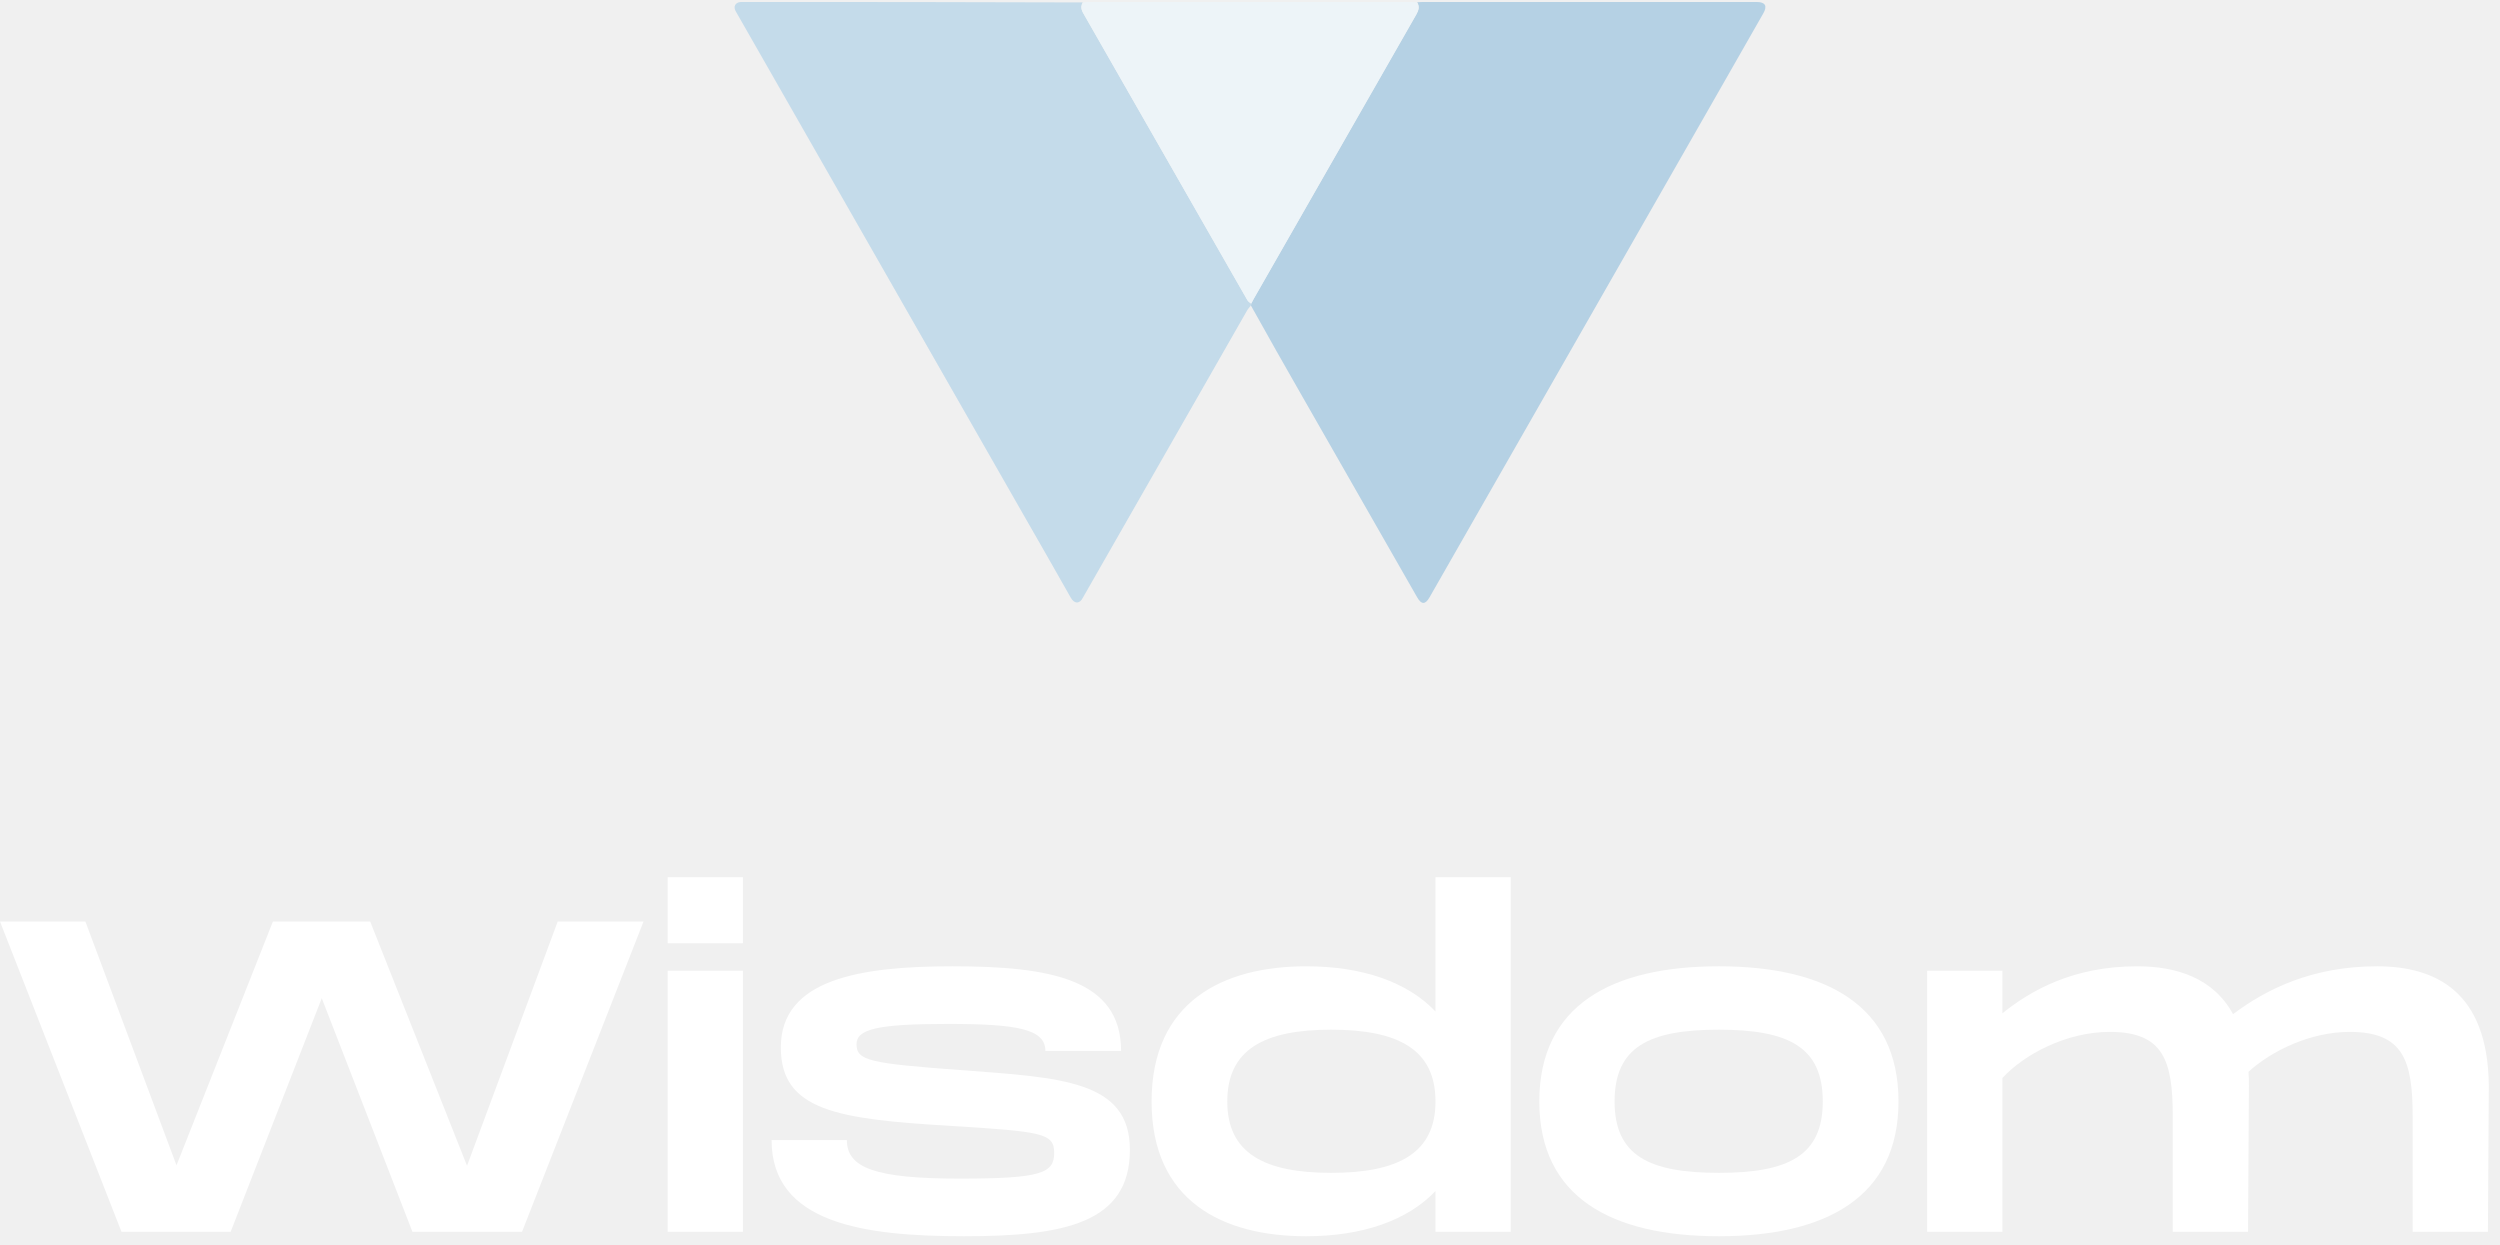
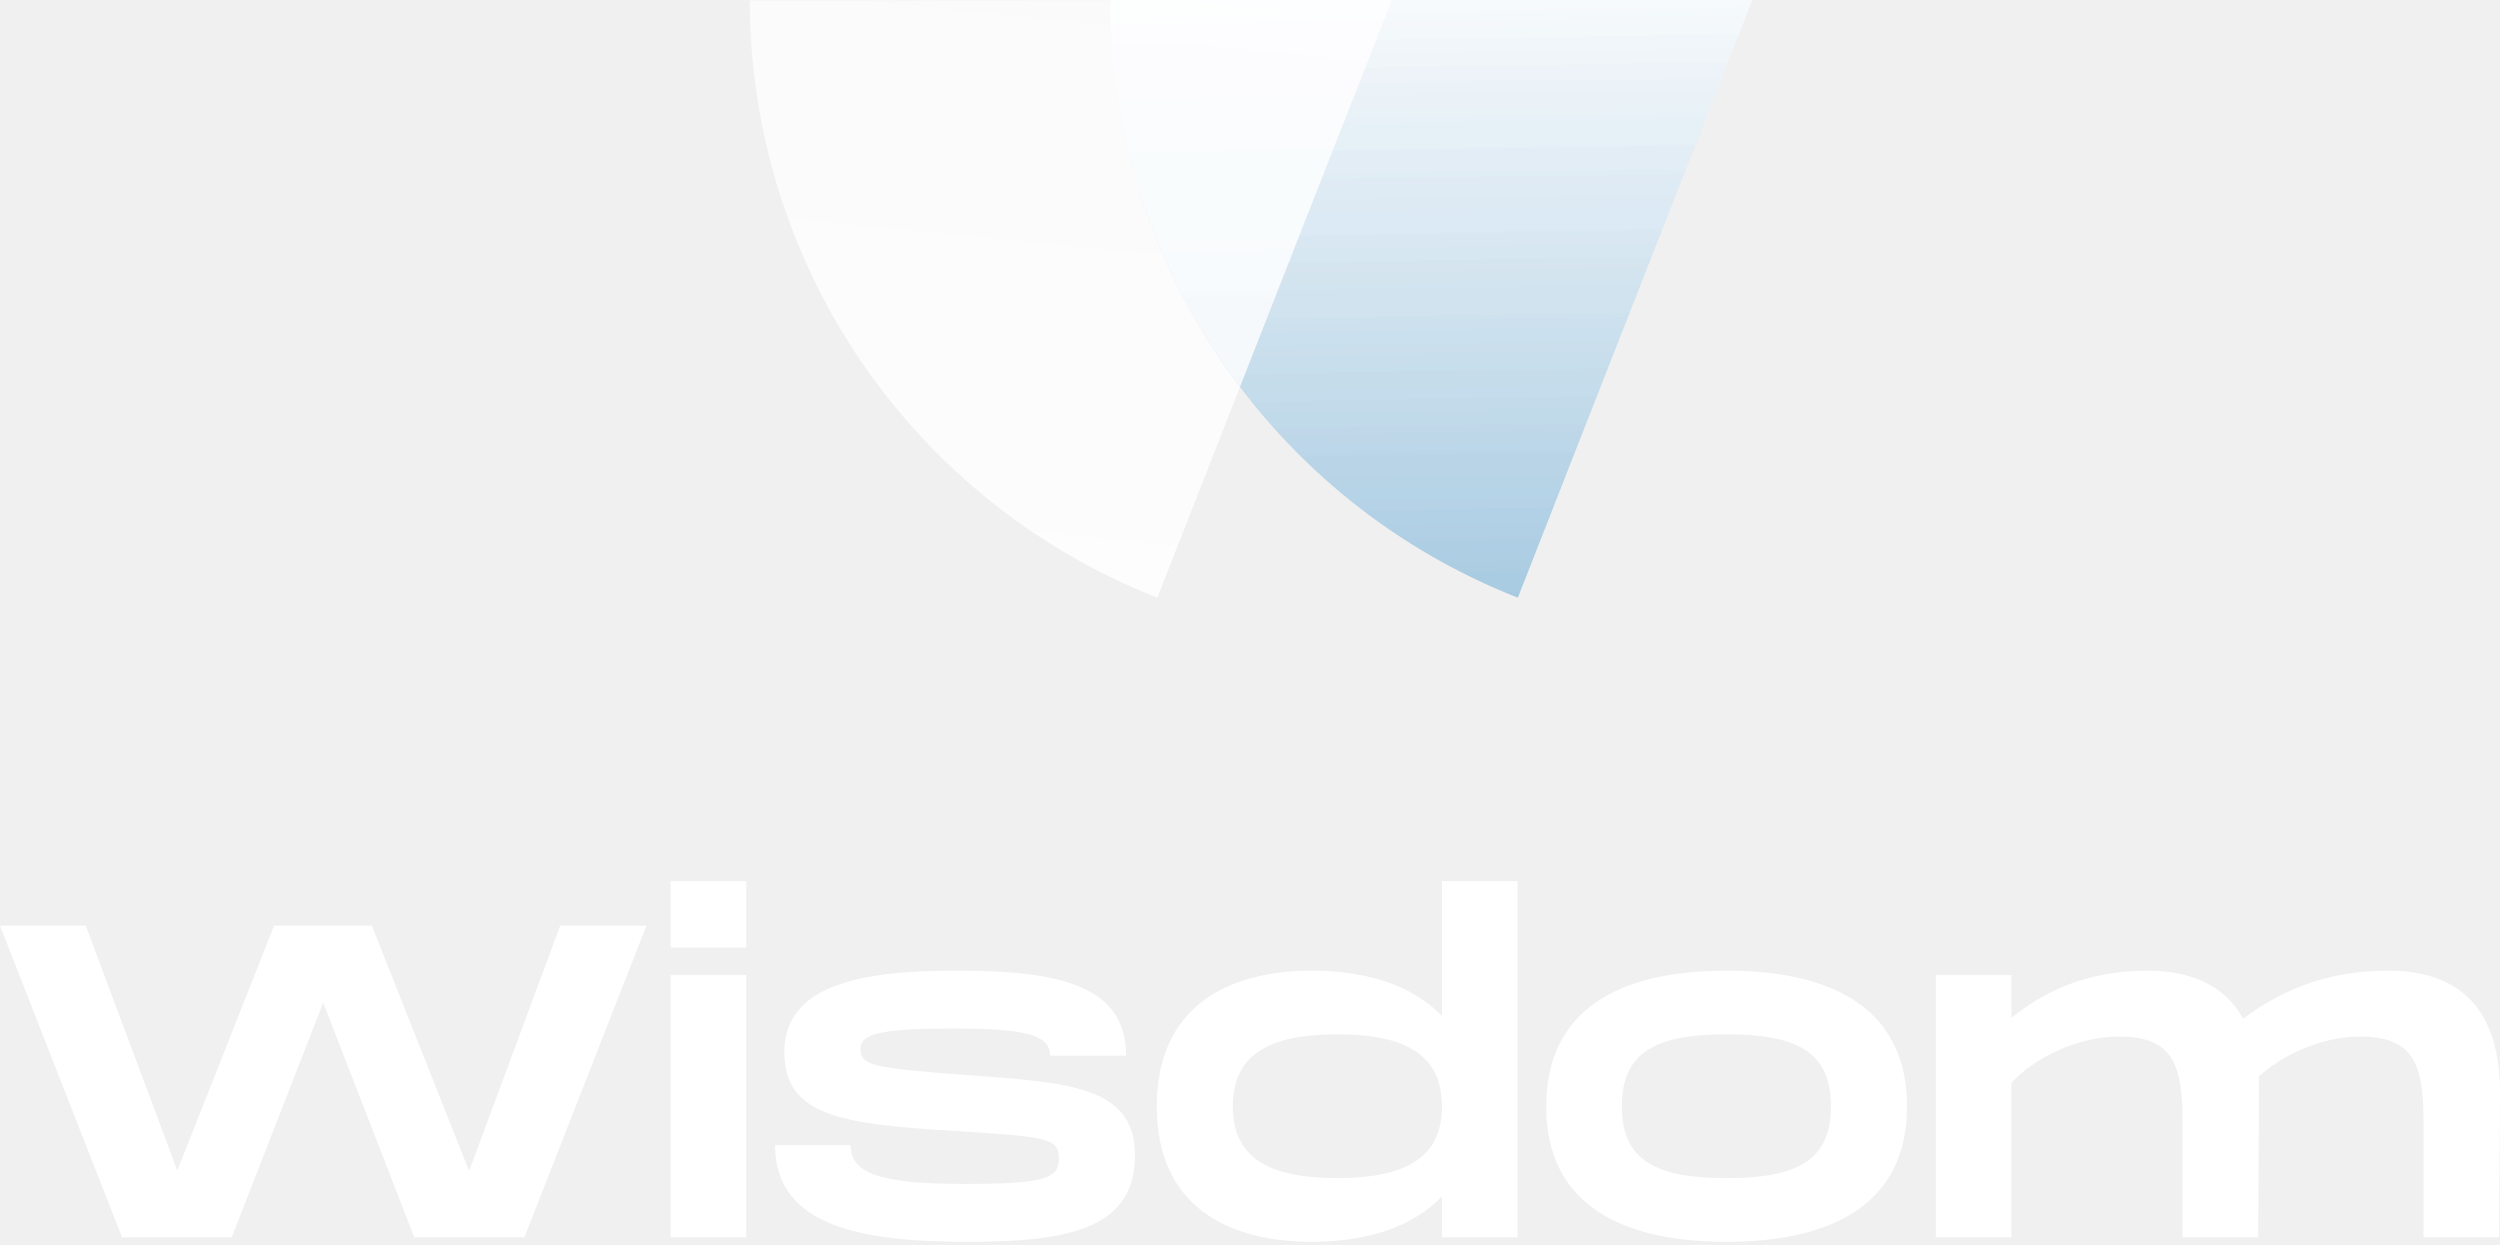
<svg xmlns="http://www.w3.org/2000/svg" width="211" height="105" viewBox="0 0 211 105" fill="none">
-   <path d="M119.614 0.188C119.764 0.181 119.915 0.167 120.065 0.167C129.424 0.166 138.783 0.166 148.141 0.166C148.183 0.166 148.224 0.166 148.265 0.166C148.989 0.171 149.183 0.498 148.825 1.126C147.328 3.75 145.83 6.373 144.331 8.996C136.48 22.73 128.628 36.464 120.777 50.197C120.737 50.269 120.697 50.341 120.656 50.412C120.287 51.045 119.969 51.044 119.603 50.405C116.365 44.743 113.126 39.081 109.89 33.418C108.452 30.903 107.019 28.384 105.584 25.798C105.587 25.699 105.591 25.67 105.605 25.614C105.68 25.467 105.743 25.345 105.811 25.226C110.383 17.223 114.954 9.219 119.535 1.221C119.738 0.867 119.829 0.551 119.614 0.188Z" fill="#B5D1E4" />
-   <path d="M105.595 25.641C105.591 25.67 105.588 25.699 105.578 25.773C105.472 25.934 105.35 26.039 105.275 26.171C100.678 34.203 96.086 42.239 91.493 50.274C91.465 50.321 91.436 50.368 91.412 50.417C91.139 50.977 90.686 51.001 90.367 50.434C89.047 48.086 87.7 45.752 86.363 43.414C78.274 29.262 70.186 15.111 62.098 0.959C61.867 0.555 62.058 0.199 62.523 0.168C62.564 0.165 62.606 0.167 62.647 0.167C72.213 0.168 81.778 0.169 91.373 0.205C91.116 0.655 91.361 0.999 91.557 1.343C92.633 3.228 93.711 5.111 94.788 6.995C98.285 13.111 101.781 19.227 105.283 25.34C105.352 25.46 105.49 25.541 105.595 25.641Z" fill="#C4DBEA" />
-   <path d="M105.606 25.614C105.49 25.541 105.352 25.46 105.283 25.34C101.781 19.227 98.285 13.111 94.788 6.995C93.711 5.111 92.633 3.228 91.558 1.343C91.361 0.999 91.116 0.655 91.411 0.213C91.558 0.179 91.695 0.167 91.832 0.167C100.944 0.166 110.056 0.166 119.167 0.167C119.291 0.167 119.415 0.173 119.576 0.182C119.829 0.551 119.738 0.867 119.536 1.221C114.954 9.219 110.384 17.223 105.811 25.226C105.743 25.345 105.681 25.467 105.606 25.614Z" fill="#EDF4F8" />
-   <path d="M47.07 77.777L39.417 98.39L31.244 77.777H23.033L14.897 98.353L7.207 77.777H0L10.254 103.965H19.467L27.157 84.249L34.81 103.965H44.06L54.314 77.777H47.07Z" fill="white" />
-   <path d="M56.351 74.036V79.61H62.704V74.036H56.351ZM56.351 81.93V103.965H62.704V81.93H56.351Z" fill="white" />
-   <path d="M65.122 96.221C65.122 103.254 72.924 104.339 81.357 104.339C89.79 104.339 95.363 103.254 95.363 97.044C95.363 91.17 89.53 90.946 80.986 90.31C73.444 89.748 72.292 89.524 72.292 88.14C72.292 86.868 74.001 86.419 80.02 86.419C85.927 86.419 88.23 86.868 88.23 88.701H94.62C94.62 82.64 88.638 81.555 80.391 81.555C72.59 81.555 65.902 82.64 65.902 88.402C65.902 93.714 70.621 94.462 80.243 95.023C87.933 95.51 88.973 95.622 88.973 97.305C88.973 99.026 87.858 99.475 80.986 99.475C73.89 99.475 71.475 98.578 71.475 96.221H65.122Z" fill="white" />
-   <path d="M121.156 74.036V85.371C118.778 82.865 114.952 81.555 110.233 81.555C103.212 81.555 97.194 84.548 97.194 92.966C97.194 101.383 103.212 104.339 110.233 104.339C114.952 104.339 118.778 103.029 121.156 100.523V103.965H127.508V74.036H121.156ZM112.351 98.989C106.667 98.989 103.583 97.305 103.583 92.966C103.583 88.589 106.667 86.905 112.351 86.905C118.035 86.905 121.156 88.589 121.156 92.966C121.156 97.305 118.035 98.989 112.351 98.989Z" fill="white" />
-   <path d="M145.075 104.339C154.103 104.339 160.233 101.047 160.233 92.966C160.233 84.848 154.103 81.555 145.075 81.555C136.011 81.555 129.918 84.848 129.918 92.966C129.918 101.047 136.011 104.339 145.075 104.339ZM145.075 98.989C139.168 98.989 136.271 97.53 136.271 92.966C136.271 88.364 139.168 86.905 145.075 86.905C150.945 86.905 153.843 88.364 153.843 92.966C153.843 97.53 150.945 98.989 145.075 98.989Z" fill="white" />
-   <path d="M200.619 81.555C195.195 81.555 191.294 83.463 188.471 85.596C186.799 82.528 183.678 81.555 180.372 81.555C174.948 81.555 171.381 83.613 169.004 85.521V81.93H162.651V103.965H169.004V90.983C170.824 89 174.391 87.092 178.068 87.092C182.601 87.092 183.381 89.524 183.381 94.2V103.965H189.734L189.808 91.619C189.808 91.207 189.808 90.833 189.771 90.459C191.703 88.701 194.972 87.092 198.316 87.092C202.848 87.092 203.628 89.524 203.628 94.2V103.965H209.981L210.055 91.619C209.981 83.65 205.523 81.555 200.619 81.555Z" fill="white" />
+   <defs>
+     <linearGradient id="paint0_linear_136_13" x1="90.264" y1="-24.882" x2="78.708" y2="93.083" gradientUnits="userSpaceOnUse">
+       <stop stop-color="white" />
+       <stop stop-color="white" />
+       <stop offset="0" stop-color="white" stop-opacity="0.44" />
+       <stop offset="0.679" stop-color="white" stop-opacity="0.83" />
+     </linearGradient>
+     <linearGradient id="paint1_linear_136_13" x1="137.733" y1="-53.218" x2="140.164" y2="98.929" gradientUnits="userSpaceOnUse">
+       <stop offset="0.335" stop-color="#FBFDFF" stop-opacity="0.75" />
+       <stop offset="1" stop-color="#5096C4" stop-opacity="0.92" />
+     </linearGradient>
+     <linearGradient id="paint2_linear_136_13" x1="90.264" y1="-24.882" x2="78.708" y2="93.083" gradientUnits="userSpaceOnUse">
+       <stop stop-color="white" />
+       <stop stop-color="white" />
+       <stop offset="0" stop-color="white" stop-opacity="0.44" />
+       <stop offset="0.679" stop-color="white" stop-opacity="0.83" />
+     </linearGradient>
+     <linearGradient id="paint3_linear_136_13" x1="137.733" y1="-53.218" x2="140.164" y2="98.929" gradientUnits="userSpaceOnUse">
+       <stop offset="0.335" stop-color="#FBFDFF" stop-opacity="0.75" />
+       <stop offset="1" stop-color="#5096C4" stop-opacity="0.92" />
+     </linearGradient>
+   </defs>
+   <path d="M47.281 78.127L39.594 98.833L31.384 78.127H23.137L14.964 98.796L7.24 78.127H0L10.3 104.432H19.554L27.279 84.628L34.967 104.432H44.259L54.558 78.127H47.281Z" fill="white" />
+   <path d="M56.605 74.369V79.968H62.986V74.369H56.605ZM56.605 82.298V104.432H62.986V82.298H56.605Z" fill="white" />
+   <path d="M65.415 96.653C65.415 103.718 73.252 104.808 81.723 104.808C90.194 104.808 95.792 103.718 95.792 97.48C95.792 91.58 89.933 91.355 81.35 90.716C73.774 90.152 72.618 89.927 72.618 88.536C72.618 87.259 74.334 86.808 80.379 86.808C86.313 86.808 88.627 87.259 88.627 89.1H95.045C95.045 83.012 89.037 81.922 80.753 81.922C72.916 81.922 66.199 83.012 66.199 88.799C66.199 94.136 70.938 94.887 80.603 95.451C88.328 95.939 89.373 96.052 89.373 97.743C89.373 99.472 88.254 99.923 81.35 99.923C74.222 99.923 71.796 99.021 71.796 96.653H65.415Z" fill="white" />
+   <path d="M121.701 74.369V85.755C119.312 83.238 115.469 81.922 110.729 81.922C103.676 81.922 97.631 84.929 97.631 93.384C97.631 101.839 103.676 104.808 110.729 104.808C115.469 104.808 119.312 103.493 121.701 100.975V104.432H128.082V74.369H121.701ZM112.856 99.434C107.147 99.434 104.049 97.743 104.049 93.384C104.049 88.987 107.147 87.296 112.856 87.296C118.566 87.296 121.701 88.987 121.701 93.384C121.701 97.743 118.566 99.434 112.856 99.434Z" fill="white" />
+   <path d="M145.728 104.808C154.796 104.808 160.954 101.501 160.954 93.384C160.954 85.229 154.796 81.922 145.728 81.922C136.622 81.922 130.502 85.229 130.502 93.384C130.502 101.501 136.622 104.808 145.728 104.808ZM145.728 99.434C139.794 99.434 136.884 97.969 136.884 93.384C136.884 88.762 139.794 87.296 145.728 87.296C151.624 87.296 154.535 88.762 154.535 93.384C154.535 97.969 151.624 99.434 145.728 99.434Z" fill="white" />
+   <path d="M201.521 81.922C196.073 81.922 192.155 83.839 189.318 85.981C187.639 82.899 184.504 81.922 181.183 81.922C175.735 81.922 172.152 83.989 169.764 85.906V82.298H163.383V104.432H169.764V91.392C171.593 89.401 175.175 87.484 178.87 87.484C183.422 87.484 184.206 89.927 184.206 94.624V104.432H190.587L190.662 92.031C190.662 91.618 190.662 91.242 190.625 90.866C192.565 89.1 195.849 87.484 199.208 87.484C203.76 87.484 204.544 89.927 204.544 94.624V104.432H210.925L211 92.031C210.925 84.027 206.447 81.922 201.521 81.922Z" fill="white" />
+   <path d="M97.675 50.436C87.545 46.462 78.846 39.529 72.712 30.542C66.578 21.554 63.292 10.927 63.283 0.045L117.463 0L97.675 50.436Z" fill="url(#paint0_linear_136_13)" fill-opacity="0.9" />
+   <path d="M128.103 50.436C117.966 46.459 109.263 39.52 103.128 30.523C96.993 21.526 93.712 10.889 93.712 0L147.891 8.63733e-06L128.103 50.436Z" fill="url(#paint1_linear_136_13)" />
+   <path fill-rule="evenodd" clip-rule="evenodd" d="M93.712 0.02L117.462 0L104.653 32.648C104.129 31.953 103.62 31.245 103.128 30.523C96.997 21.532 93.716 10.902 93.712 0.02Z" fill="white" fill-opacity="0.78" />
+   <g opacity="0.7">
+     <path d="M97.675 50.436C87.545 46.462 78.846 39.529 72.712 30.542C66.578 21.554 63.292 10.927 63.283 0.045L117.463 0L97.675 50.436Z" fill="url(#paint2_linear_136_13)" fill-opacity="0.9" />
+     <path d="M128.103 50.436C117.966 46.459 109.263 39.52 103.128 30.523C96.993 21.526 93.712 10.889 93.712 0L147.891 8.63733e-06L128.103 50.436Z" fill="url(#paint3_linear_136_13)" />
+     <path fill-rule="evenodd" clip-rule="evenodd" d="M93.712 0.02L117.462 0L104.653 32.648C104.129 31.953 103.62 31.245 103.128 30.523C96.997 21.532 93.716 10.902 93.712 0.02Z" fill="white" fill-opacity="0.78" />
+   </g>
</svg>
